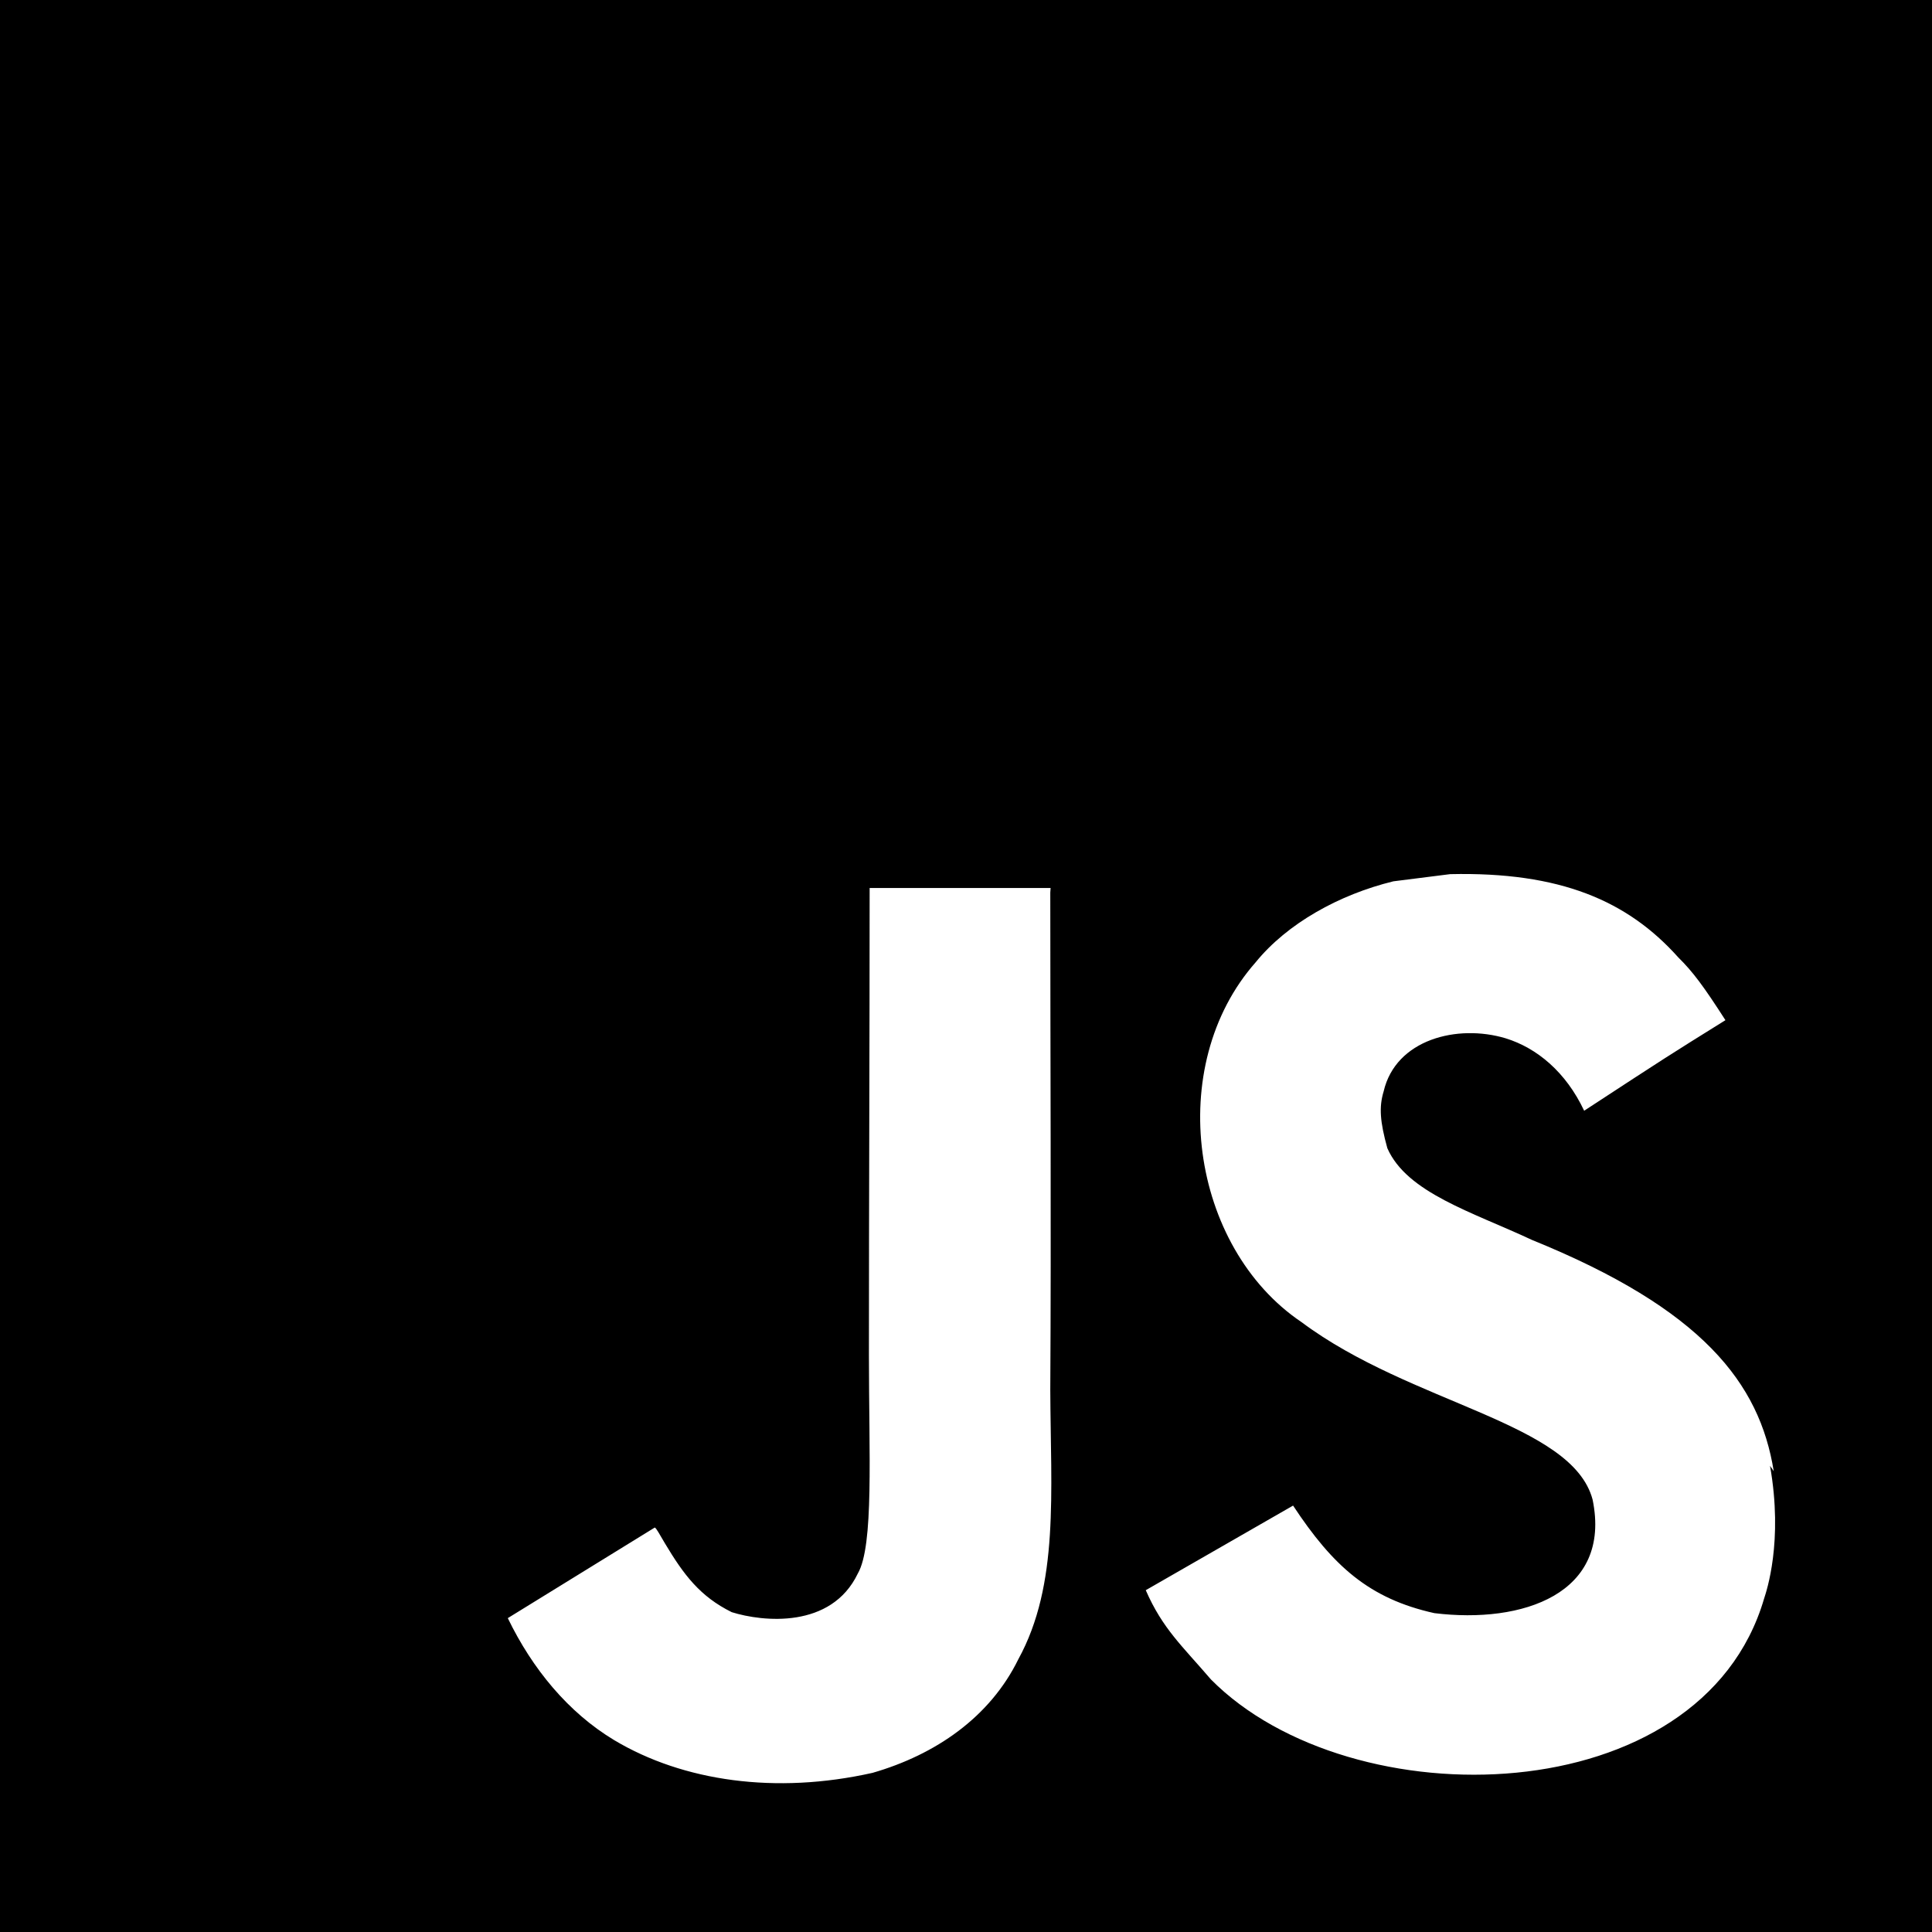
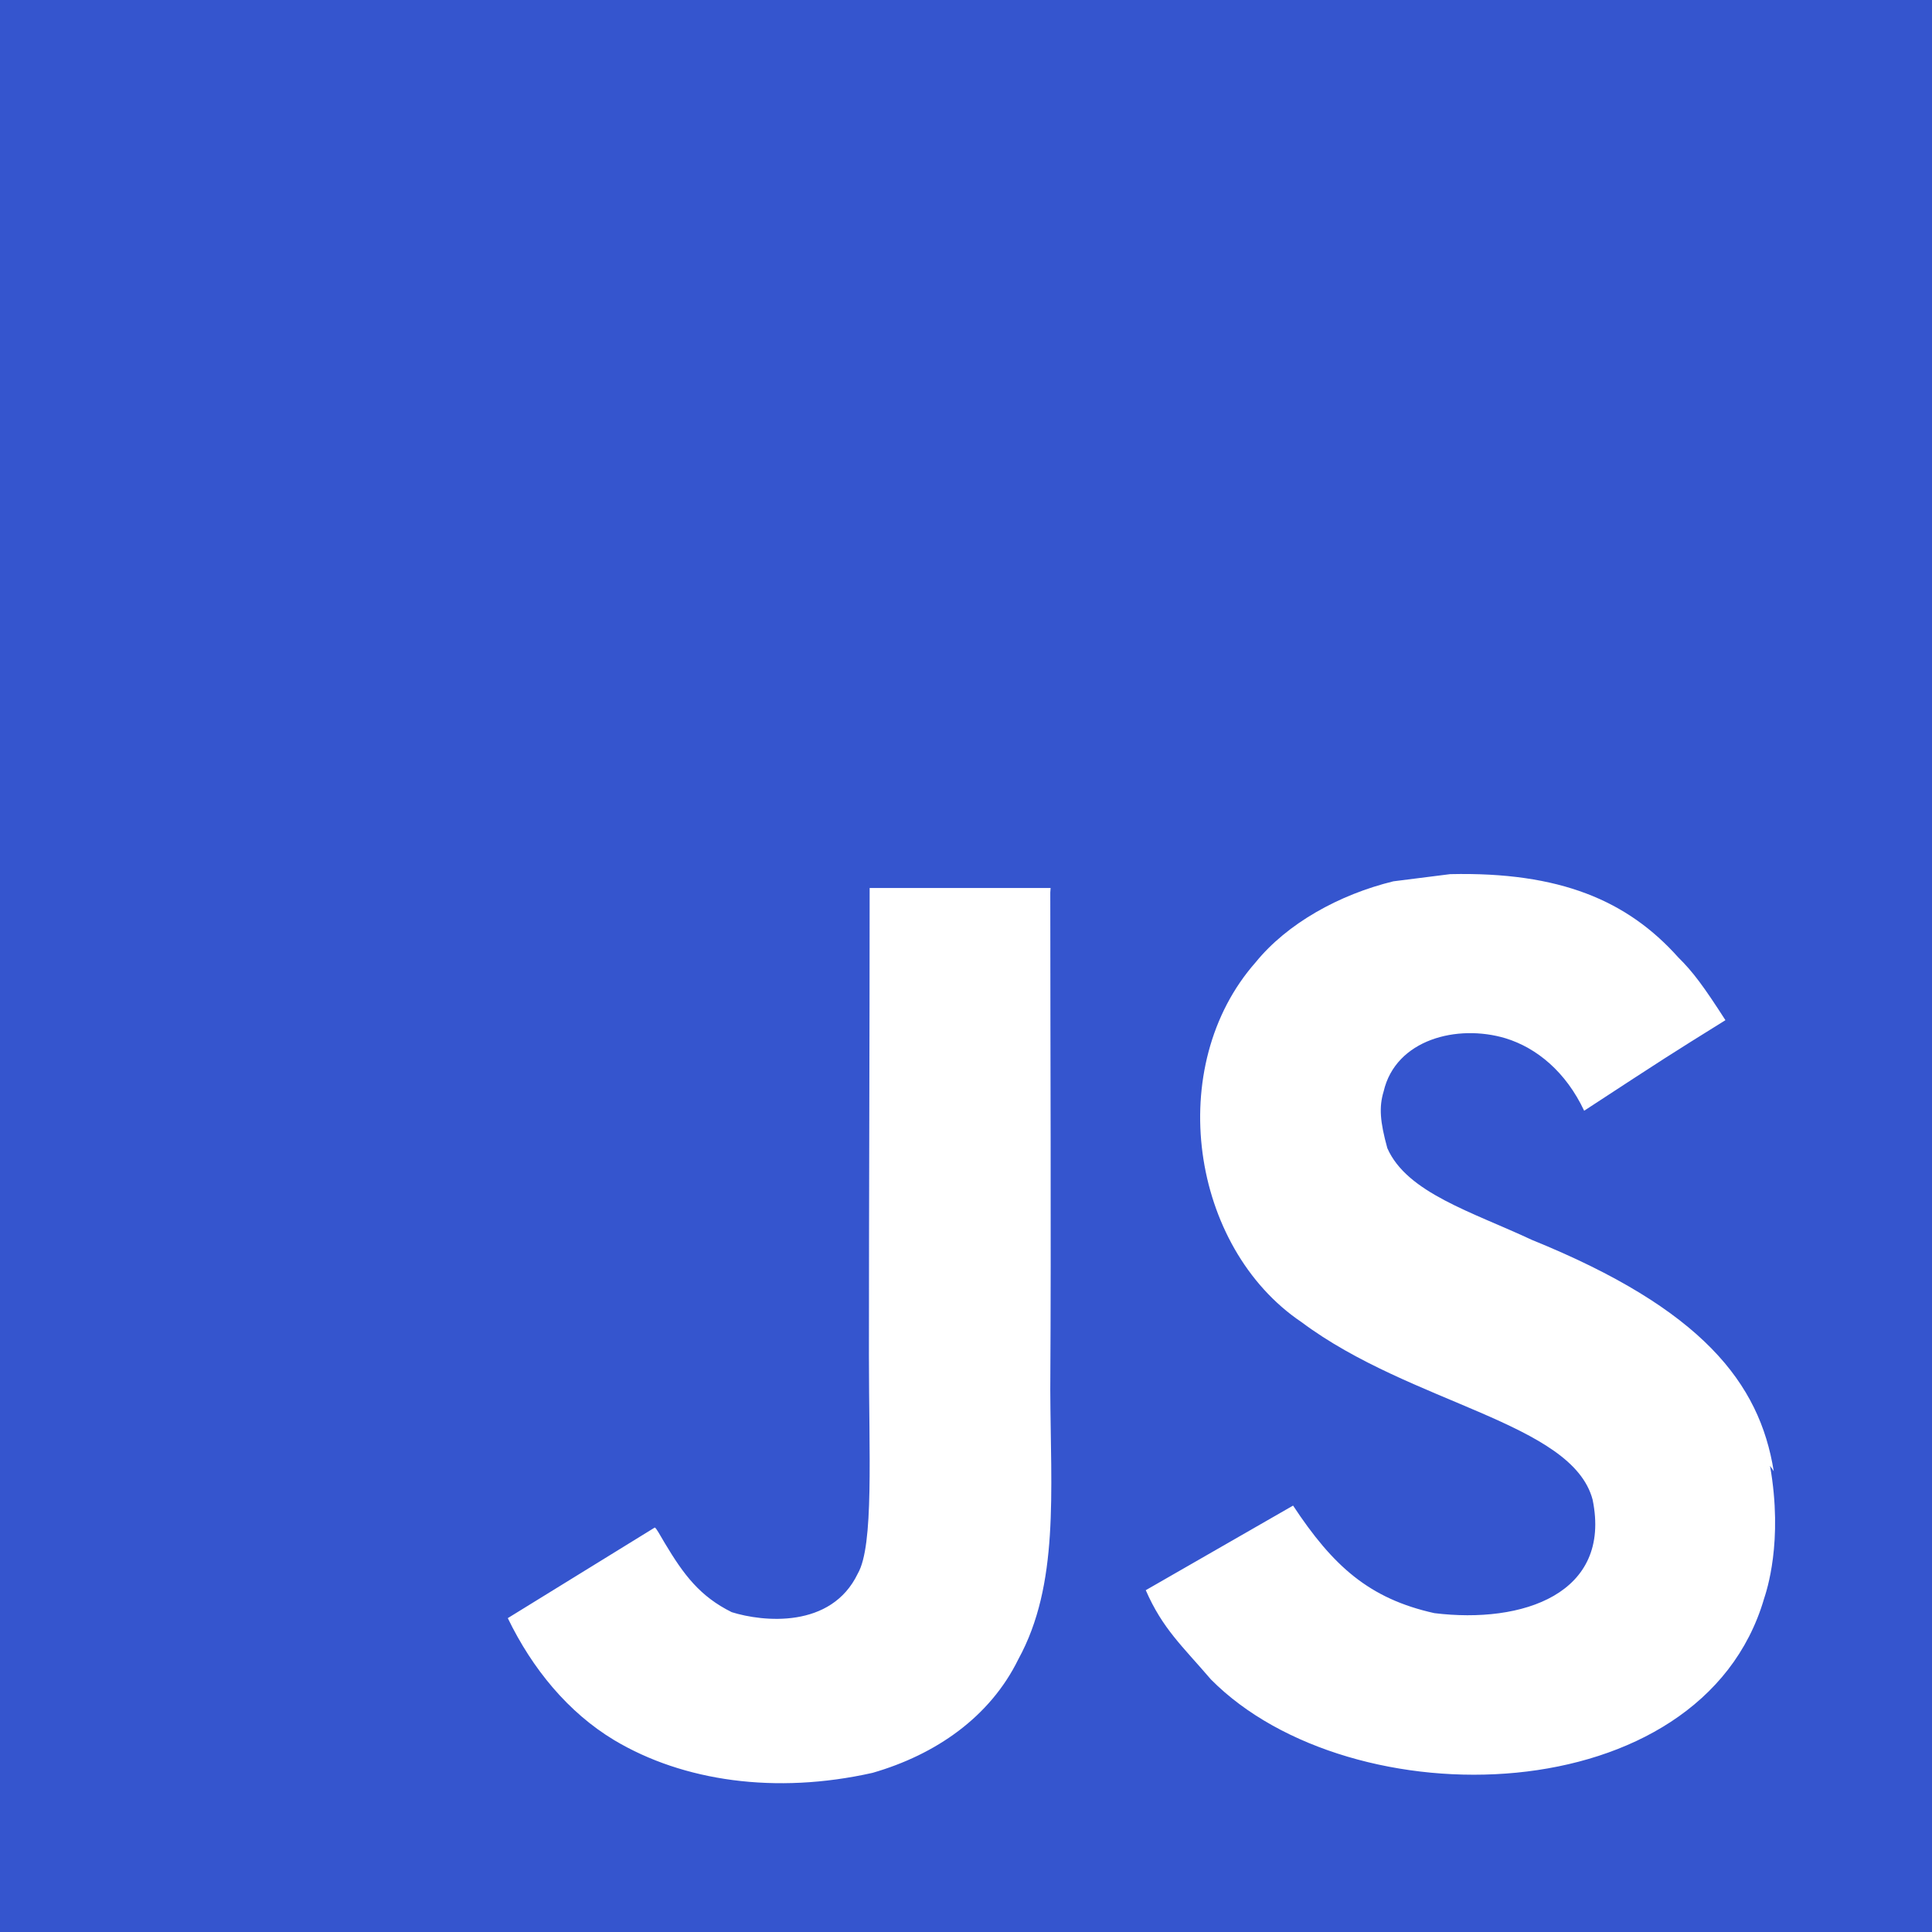
<svg xmlns="http://www.w3.org/2000/svg" role="img" viewBox="0 0 24 24">
+   <style>
+ .skills{
+     fill:#3555CE;
+ }
+ </style>
  <path class="skills" d="M0 0h24v24H0V0zm22.034 18.276c-.175-1.095-.888-2.015-3.003-2.873-.736-.345-1.554-.585-1.797-1.14-.091-.33-.105-.51-.046-.705.15-.646.915-.84 1.515-.66.39.12.75.42.976.9 1.034-.676 1.034-.676 1.755-1.125-.27-.42-.404-.601-.586-.78-.63-.705-1.469-1.065-2.834-1.034l-.705.089c-.676.165-1.32.525-1.71 1.005-1.14 1.291-.811 3.541.569 4.471 1.365 1.02 3.361 1.244 3.616 2.205.24 1.17-.87 1.545-1.966 1.41-.811-.18-1.26-.586-1.755-1.336l-1.83 1.051c.21.48.45.689.81 1.109 1.74 1.756 6.09 1.666 6.871-1.004.029-.09.24-.705.074-1.65l.046.067zm-8.983-7.245h-2.248c0 1.938-.009 3.864-.009 5.805 0 1.232.063 2.363-.138 2.711-.33.689-1.18.601-1.566.48-.396-.196-.597-.466-.83-.855-.063-.105-.11-.196-.127-.196l-1.825 1.125c.305.63.75 1.172 1.324 1.517.855.51 2.004.675 3.207.405.783-.226 1.458-.691 1.811-1.411.51-.93.402-2.07.397-3.346.012-2.054 0-4.109 0-6.179l.004-.056z" />
</svg>
